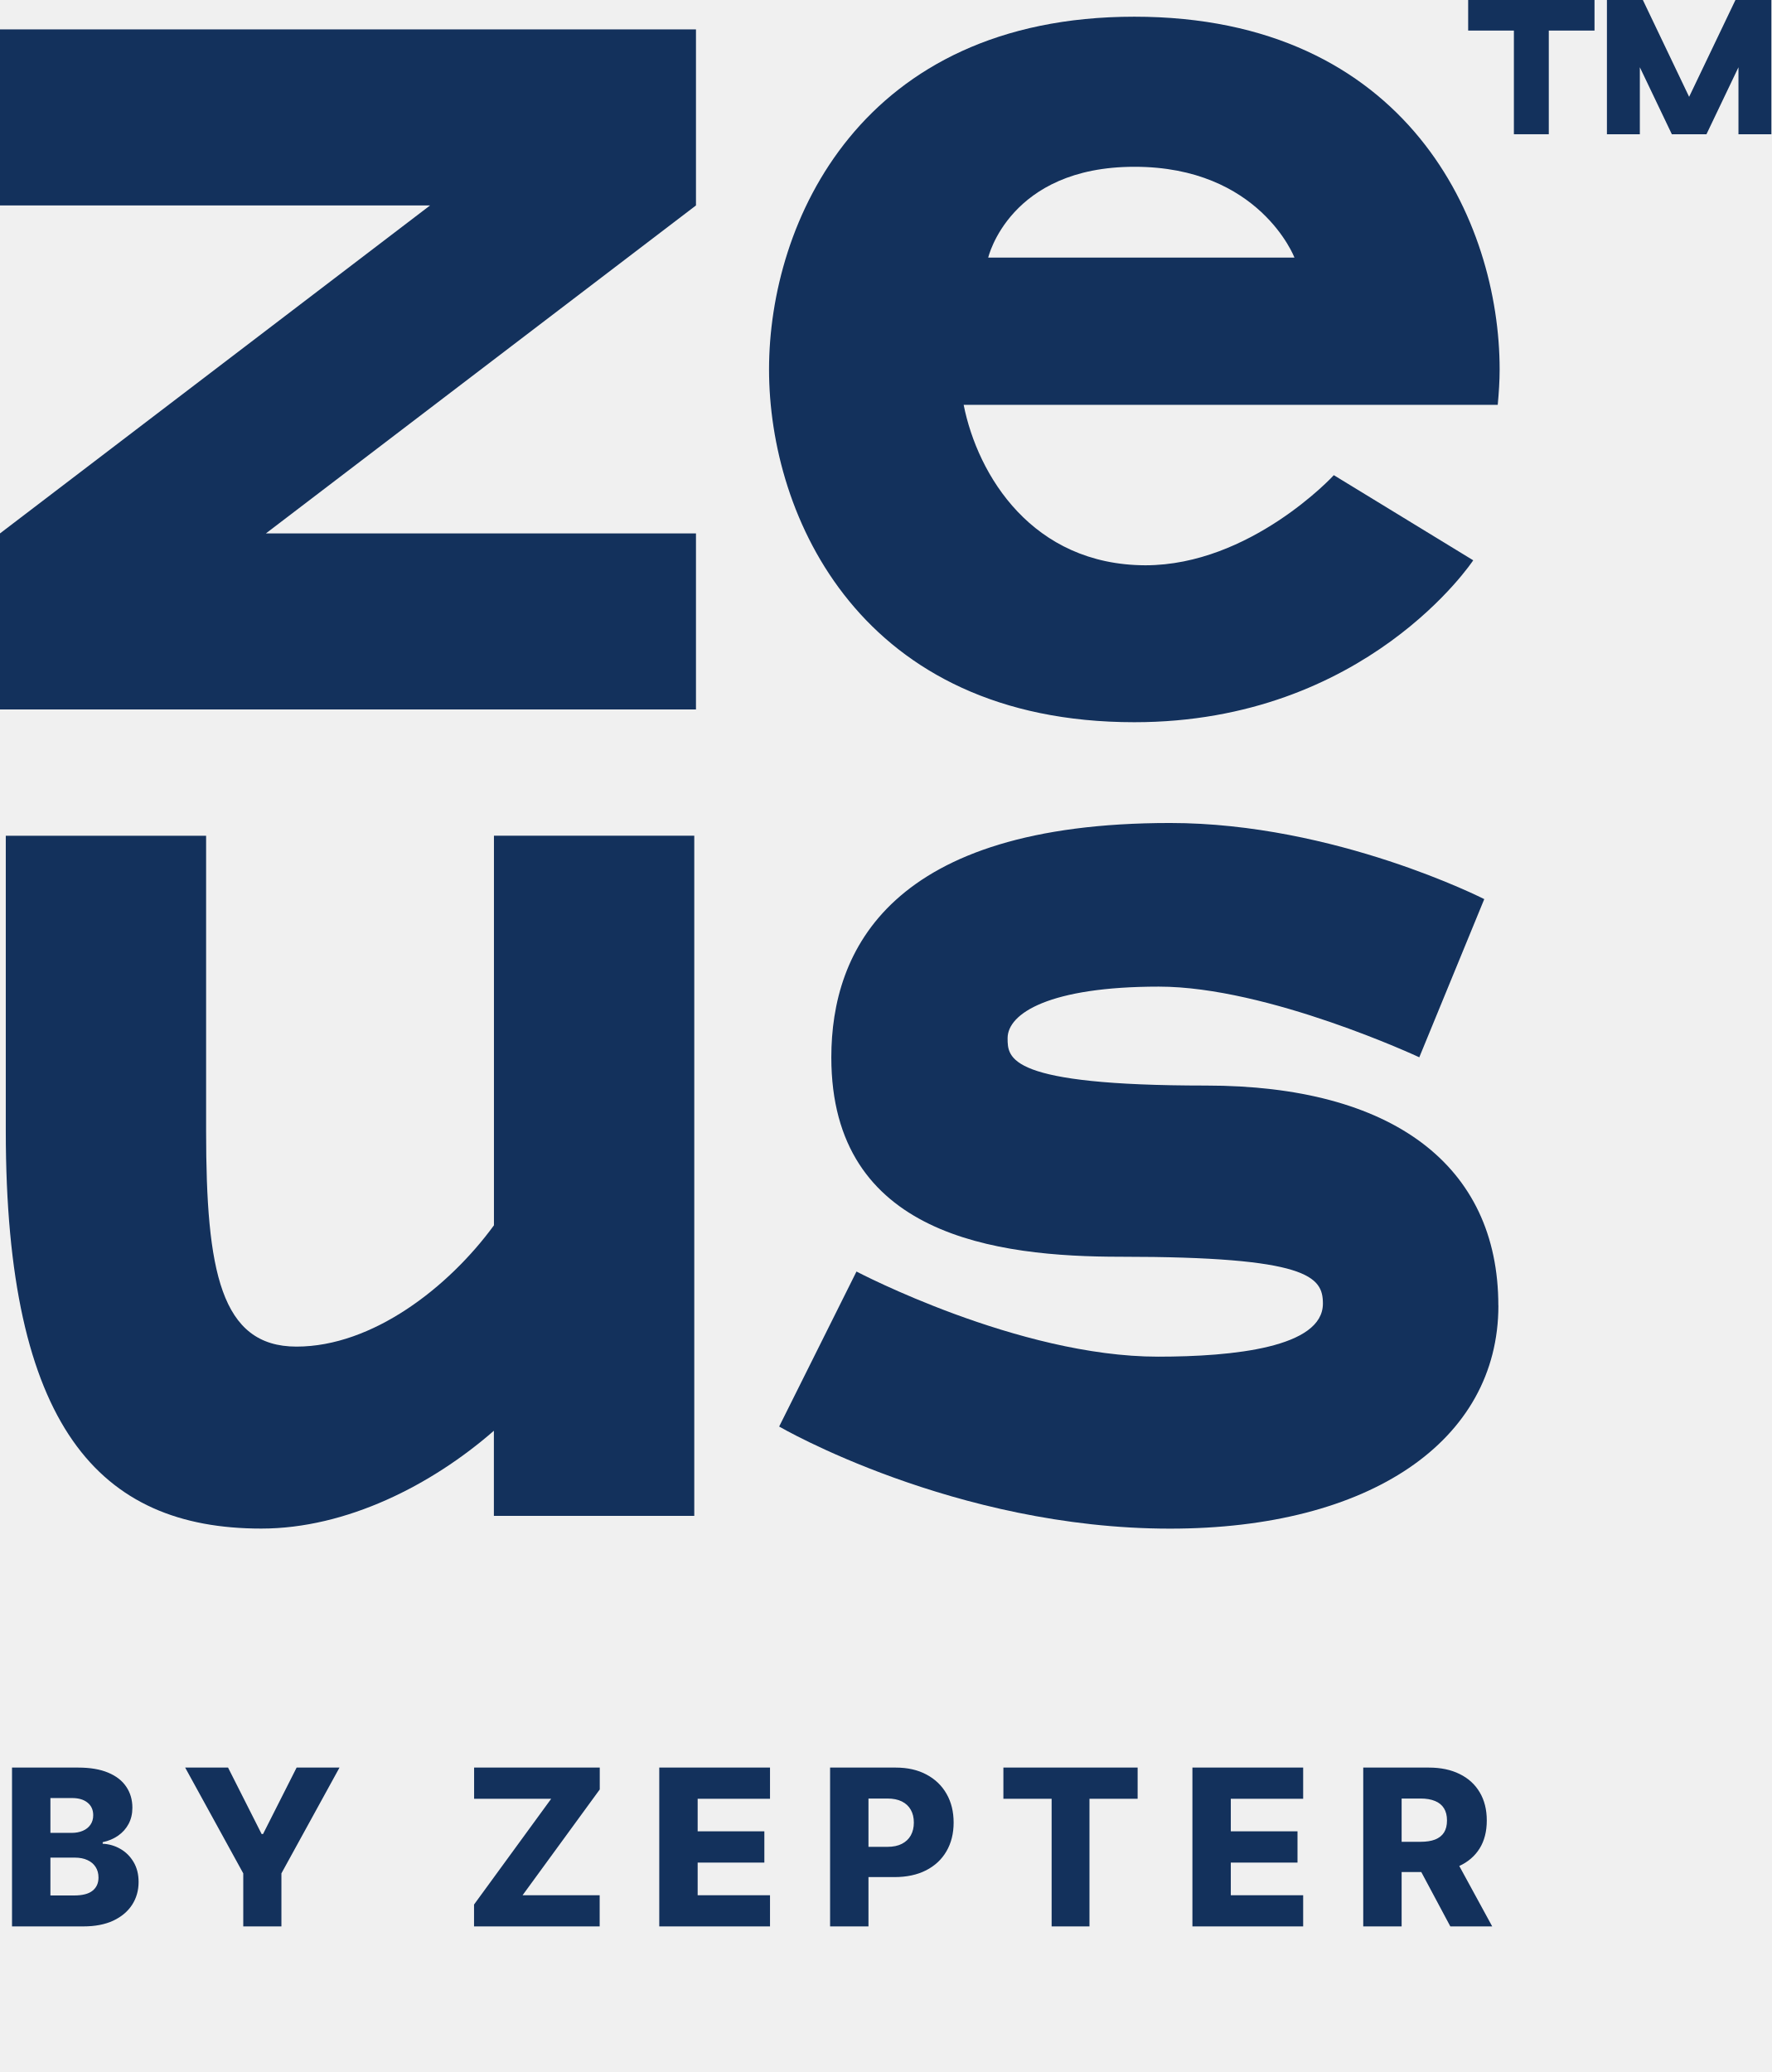
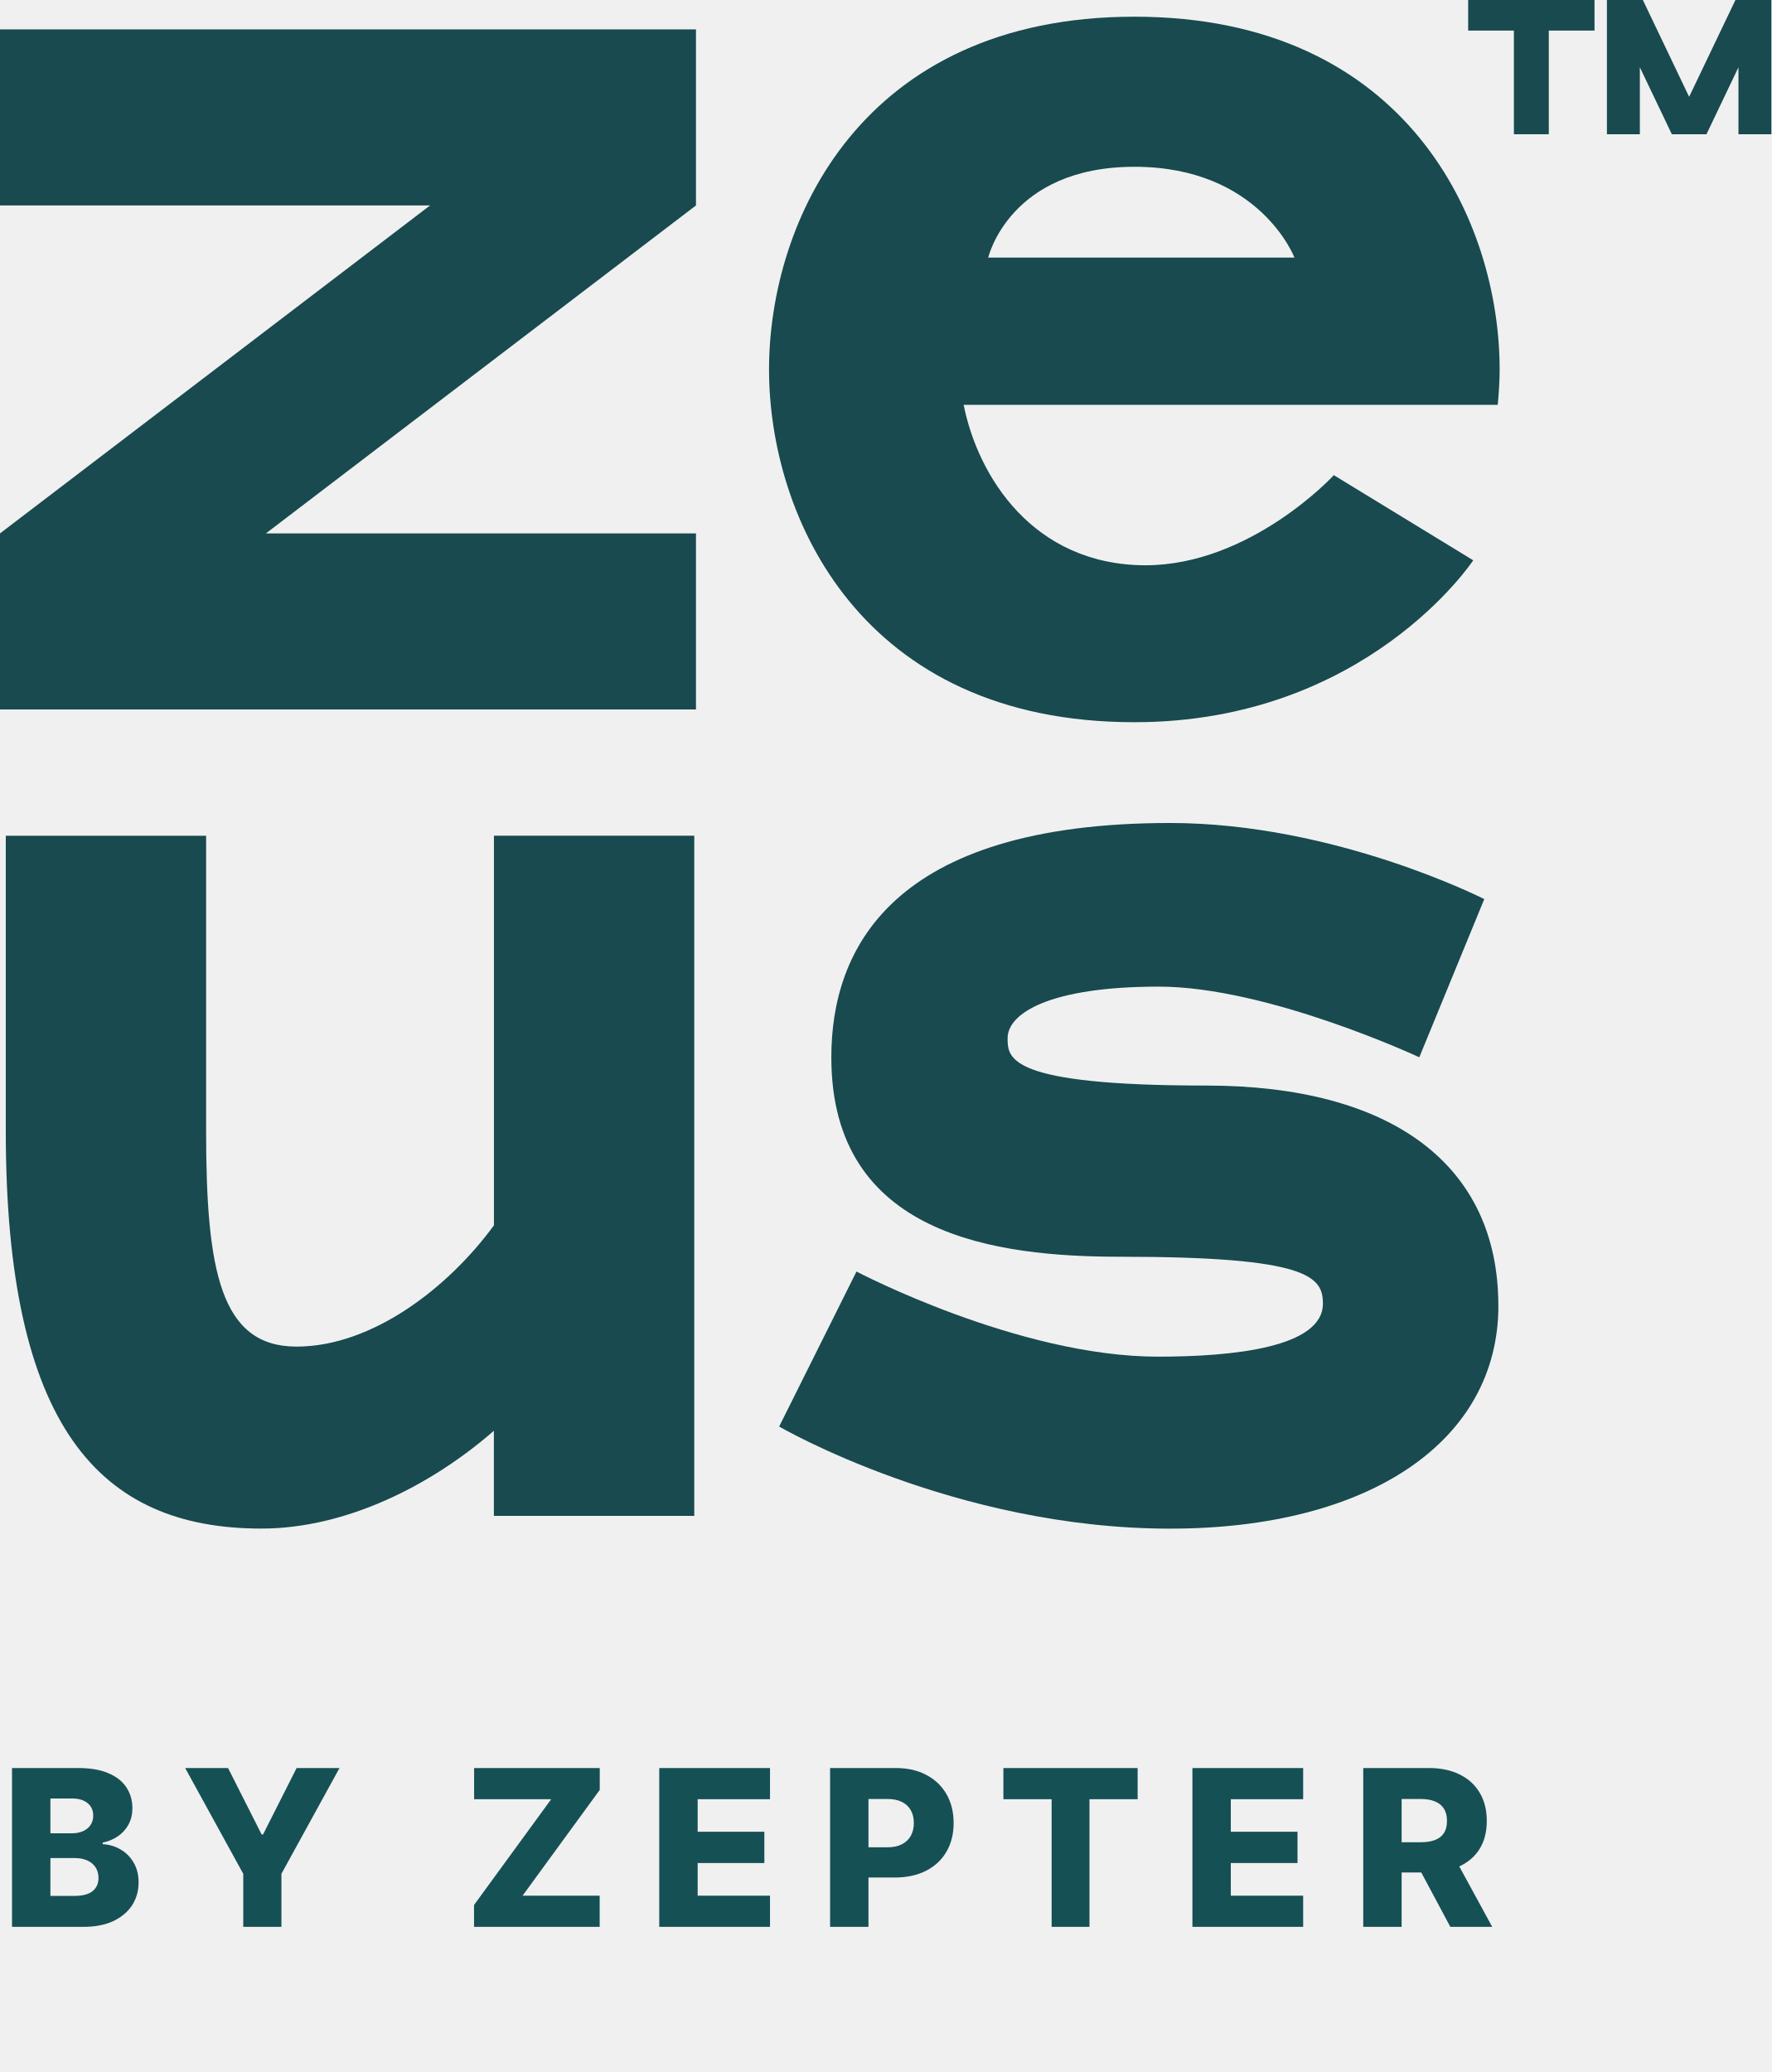
<svg xmlns="http://www.w3.org/2000/svg" width="218" height="255" viewBox="0 0 218 255" fill="none">
  <g clip-path="url(#clip0_1_40)">
-     <path d="M85.652 65.647V87.313H0V65.647L52.929 25.283H0V3.616H85.652V25.283L32.723 65.647H85.652Z" fill="#13315C" />
-     <path d="M184.557 45.469C184.557 46.877 184.46 48.349 184.323 49.821H118.594C120.332 58.551 127.068 69.522 140.951 69.57C153.856 69.57 164.076 58.584 164.149 58.478L181.307 68.956C181.307 68.956 168.167 88.882 139.6 88.882C105.956 88.882 94.644 63.608 94.644 45.469C94.644 27.33 105.956 2.055 139.6 2.055C173.245 2.055 184.557 27.338 184.557 45.469ZM159.305 31.699C159.305 31.699 155.028 20.526 139.625 20.526C124.221 20.526 121.618 31.699 121.618 31.699H159.305Z" fill="#13315C" />
-     <path d="M85.442 102.855V186.559H60.781V176.082C53.14 182.757 42.644 188.121 32.157 188.121C12.201 188.121 0.712 175.548 0.712 139.205V102.855H25.365V139.205C25.365 156.406 27.144 165.726 36.491 165.726C45.838 165.726 55.209 158.437 60.789 150.799V102.847H85.442V102.855Z" fill="#13315C" />
-     <path d="M184.404 160.678C184.404 177.36 168.54 188.129 143.999 188.129C117.446 188.129 95.889 175.564 95.889 175.564L105.406 156.487C105.406 156.487 125.313 166.964 142.511 166.964C151.77 166.964 162.807 165.831 162.807 160.435C162.807 157.094 160.971 154.667 137.919 154.667C122.637 154.667 102.309 152.118 102.309 130.128C102.309 116.965 109.538 101.285 143.999 101.285C164.311 101.285 182.665 110.654 182.665 110.654L174.669 130.12C174.669 130.12 156.055 121.423 142.617 121.423C129.178 121.423 124.003 124.707 124.003 127.766C124.003 130.225 124.003 133.599 148.43 133.599C171.297 133.599 184.396 143.38 184.396 160.67L184.404 160.678Z" fill="#13315C" />
-     <path d="M180.684 0H196.233V3.762H190.606V16.521H186.312V3.762H180.684V0Z" fill="#13315C" />
-     <path d="M213.577 0H218V16.521H213.949V8.277L210.011 16.521H205.75L201.812 8.277V16.521H197.761V0H202.184L207.877 11.917L213.577 0Z" fill="#13315C" />
+     <path d="M85.652 65.647V87.313H0V65.647L52.929 25.283H0V3.616H85.652V25.283L32.723 65.647H85.652Z" fill="#184A4F" />
+     <path d="M184.557 45.469C184.557 46.877 184.46 48.349 184.323 49.821H118.594C120.332 58.551 127.068 69.522 140.951 69.57C153.856 69.57 164.076 58.584 164.149 58.478L181.307 68.956C181.307 68.956 168.167 88.882 139.6 88.882C105.956 88.882 94.644 63.608 94.644 45.469C94.644 27.33 105.956 2.055 139.6 2.055C173.245 2.055 184.557 27.338 184.557 45.469ZM159.305 31.699C159.305 31.699 155.028 20.526 139.625 20.526C124.221 20.526 121.618 31.699 121.618 31.699H159.305Z" fill="#184A4F" />
+     <path d="M85.442 102.855V186.559H60.781V176.082C53.14 182.757 42.644 188.121 32.157 188.121C12.201 188.121 0.712 175.548 0.712 139.205V102.855H25.365V139.205C25.365 156.406 27.144 165.726 36.491 165.726C45.838 165.726 55.209 158.437 60.789 150.799V102.847H85.442V102.855Z" fill="#184A4F" />
+     <path d="M184.404 160.678C184.404 177.36 168.54 188.129 143.999 188.129C117.446 188.129 95.889 175.564 95.889 175.564L105.406 156.487C105.406 156.487 125.313 166.964 142.511 166.964C151.77 166.964 162.807 165.831 162.807 160.435C162.807 157.094 160.971 154.667 137.919 154.667C122.637 154.667 102.309 152.118 102.309 130.128C102.309 116.965 109.538 101.285 143.999 101.285C164.311 101.285 182.665 110.654 182.665 110.654L174.669 130.12C174.669 130.12 156.055 121.423 142.617 121.423C129.178 121.423 124.003 124.707 124.003 127.766C124.003 130.225 124.003 133.599 148.43 133.599C171.297 133.599 184.396 143.38 184.396 160.67L184.404 160.678Z" fill="#184A4F" />
+     <path d="M180.684 0H196.233V3.762H190.606V16.521H186.312V3.762H180.684V0Z" fill="#184A4F" />
+     <path d="M213.577 0H218V16.521H213.949V8.277L210.011 16.521H205.75L201.812 8.277V16.521H197.761V0H202.184L207.877 11.917L213.577 0Z" fill="#184A4F" />
  </g>
-   <path d="M1.479 237.082V217.535H9.63C11.094 217.535 12.319 217.742 13.305 218.156C14.297 218.569 15.042 219.148 15.538 219.893C16.041 220.637 16.292 221.5 16.292 222.479C16.292 223.224 16.136 223.889 15.824 224.474C15.513 225.053 15.083 225.534 14.536 225.915C13.989 226.297 13.356 226.564 12.637 226.717V226.908C13.426 226.946 14.154 227.159 14.822 227.547C15.497 227.936 16.038 228.476 16.445 229.17C16.852 229.857 17.056 230.672 17.056 231.613C17.056 232.663 16.788 233.602 16.254 234.429C15.719 235.25 14.946 235.899 13.935 236.376C12.923 236.847 11.695 237.082 10.251 237.082H1.479ZM6.204 233.274H9.124C10.149 233.274 10.903 233.08 11.386 232.692C11.876 232.304 12.121 231.763 12.121 231.069C12.121 230.567 12.004 230.134 11.768 229.771C11.533 229.402 11.199 229.119 10.766 228.922C10.333 228.718 9.815 228.616 9.21 228.616H6.204V233.274ZM6.204 225.572H8.819C9.334 225.572 9.792 225.486 10.193 225.314C10.594 225.142 10.906 224.894 11.129 224.57C11.358 224.245 11.472 223.854 11.472 223.396C11.472 222.74 11.24 222.225 10.775 221.85C10.311 221.474 9.684 221.286 8.895 221.286H6.204V225.572ZM22.788 217.535H28.066L32.199 225.715H32.371L36.504 217.535H41.782L34.633 230.554V237.082H29.937V230.554L22.788 217.535ZM58.339 237.082V234.391L67.835 221.372H58.348V217.535H73.81V220.227L64.313 233.245H73.8V237.082H58.339ZM81.134 237.082V217.535H94.763V221.372H85.859V225.381H94.067V229.227H85.859V233.245H94.763V237.082H81.134ZM102.157 237.082V217.535H110.231C111.695 217.535 112.958 217.822 114.02 218.394C115.089 218.961 115.913 219.753 116.492 220.771C117.071 221.783 117.361 222.96 117.361 224.302C117.361 225.651 117.065 226.832 116.473 227.843C115.888 228.849 115.051 229.628 113.963 230.182C112.875 230.735 111.583 231.012 110.088 231.012H105.106V227.29H109.21C109.923 227.29 110.518 227.166 110.995 226.918C111.478 226.669 111.844 226.323 112.092 225.877C112.341 225.425 112.465 224.901 112.465 224.302C112.465 223.698 112.341 223.176 112.092 222.737C111.844 222.292 111.478 221.948 110.995 221.706C110.511 221.465 109.916 221.344 109.21 221.344H106.881V237.082H102.157ZM123.485 221.372V217.535H140.006V221.372H134.079V237.082H129.421V221.372H123.485ZM146.748 237.082V217.535H160.377V221.372H151.472V225.381H159.681V229.227H151.472V233.245H160.377V237.082H146.748ZM167.771 237.082V217.535H175.845C177.309 217.535 178.572 217.8 179.634 218.328C180.703 218.849 181.527 219.6 182.106 220.58C182.685 221.554 182.975 222.709 182.975 224.045C182.975 225.4 182.679 226.552 182.087 227.5C181.495 228.441 180.655 229.16 179.567 229.657C178.479 230.147 177.191 230.392 175.702 230.392H170.596V226.669H174.824C175.536 226.669 176.131 226.577 176.609 226.393C177.092 226.202 177.458 225.915 177.706 225.534C177.954 225.145 178.078 224.649 178.078 224.045C178.078 223.44 177.954 222.941 177.706 222.546C177.458 222.145 177.092 221.846 176.609 221.649C176.125 221.445 175.53 221.344 174.824 221.344H172.495V237.082H167.771ZM178.775 228.149L183.643 237.082H178.489L173.717 228.149H178.775Z" fill="#13315C" />
+   <path d="M1.479 237.137V217.59H9.63C11.094 217.59 12.319 217.797 13.305 218.211C14.297 218.624 15.042 219.203 15.538 219.948C16.041 220.692 16.292 221.554 16.292 222.534C16.292 223.279 16.136 223.944 15.824 224.529C15.513 225.108 15.083 225.588 14.536 225.97C13.989 226.352 13.356 226.619 12.637 226.772V226.963C13.426 227.001 14.154 227.214 14.822 227.602C15.497 227.99 16.038 228.531 16.445 229.225C16.852 229.912 17.056 230.726 17.056 231.668C17.056 232.718 16.788 233.656 16.254 234.484C15.719 235.304 14.946 235.953 13.935 236.431C12.923 236.902 11.695 237.137 10.251 237.137H1.479ZM6.204 233.329H9.124C10.149 233.329 10.903 233.135 11.386 232.747C11.876 232.358 12.121 231.818 12.121 231.124C12.121 230.621 12.004 230.189 11.768 229.826C11.533 229.457 11.199 229.174 10.766 228.977C10.333 228.773 9.815 228.671 9.21 228.671H6.204V233.329ZM6.204 225.627H8.819C9.334 225.627 9.792 225.541 10.193 225.369C10.594 225.197 10.906 224.949 11.129 224.624C11.358 224.3 11.472 223.909 11.472 223.45C11.472 222.795 11.24 222.28 10.775 221.904C10.311 221.529 9.684 221.341 8.895 221.341H6.204V225.627ZM22.788 217.59H28.066L32.199 225.77H32.371L36.504 217.59H41.782L34.633 230.609V237.137H29.937V230.609L22.788 217.59ZM58.339 237.137V234.445L67.835 221.427H58.348V217.59H73.81V220.282L64.313 233.3H73.8V237.137H58.339ZM81.134 237.137V217.59H94.763V221.427H85.859V225.436H94.067V229.282H85.859V233.3H94.763V237.137H81.134ZM102.157 237.137V217.59H110.231C111.695 217.59 112.958 217.877 114.02 218.449C115.089 219.016 115.913 219.808 116.492 220.826C117.071 221.837 117.361 223.015 117.361 224.357C117.361 225.706 117.065 226.886 116.473 227.898C115.888 228.903 115.051 229.683 113.963 230.236C112.875 230.79 111.583 231.067 110.088 231.067H105.106V227.345H109.21C109.923 227.345 110.518 227.22 110.995 226.972C111.478 226.724 111.844 226.377 112.092 225.932C112.341 225.48 112.465 224.955 112.465 224.357C112.465 223.753 112.341 223.231 112.092 222.792C111.844 222.347 111.478 222.003 110.995 221.761C110.511 221.519 109.916 221.398 109.21 221.398H106.881V237.137H102.157ZM123.485 221.427V217.59H140.006V221.427H134.079V237.137H129.421V221.427H123.485ZM146.748 237.137V217.59H160.377V221.427H151.472V225.436H159.681V229.282H151.472V233.3H160.377V237.137H146.748ZM167.771 237.137V217.59H175.845C177.309 217.59 178.572 217.854 179.634 218.382C180.703 218.904 181.527 219.655 182.106 220.635C182.685 221.608 182.975 222.763 182.975 224.099C182.975 225.455 182.679 226.606 182.087 227.555C181.495 228.496 180.655 229.215 179.567 229.712C178.479 230.201 177.191 230.446 175.702 230.446H170.596V226.724H174.824C175.536 226.724 176.131 226.632 176.609 226.447C177.092 226.256 177.458 225.97 177.706 225.588C177.954 225.2 178.078 224.704 178.078 224.099C178.078 223.495 177.954 222.996 177.706 222.601C177.458 222.2 177.092 221.901 176.609 221.704C176.125 221.5 175.53 221.398 174.824 221.398H172.495V237.137H167.771ZM178.775 228.204L183.643 237.137H178.489L173.717 228.204H178.775Z" fill="#155055" />
  <defs>
    <clipPath id="clip0_1_40">
      <rect width="218" height="188.137" fill="white" />
    </clipPath>
  </defs>
</svg>
